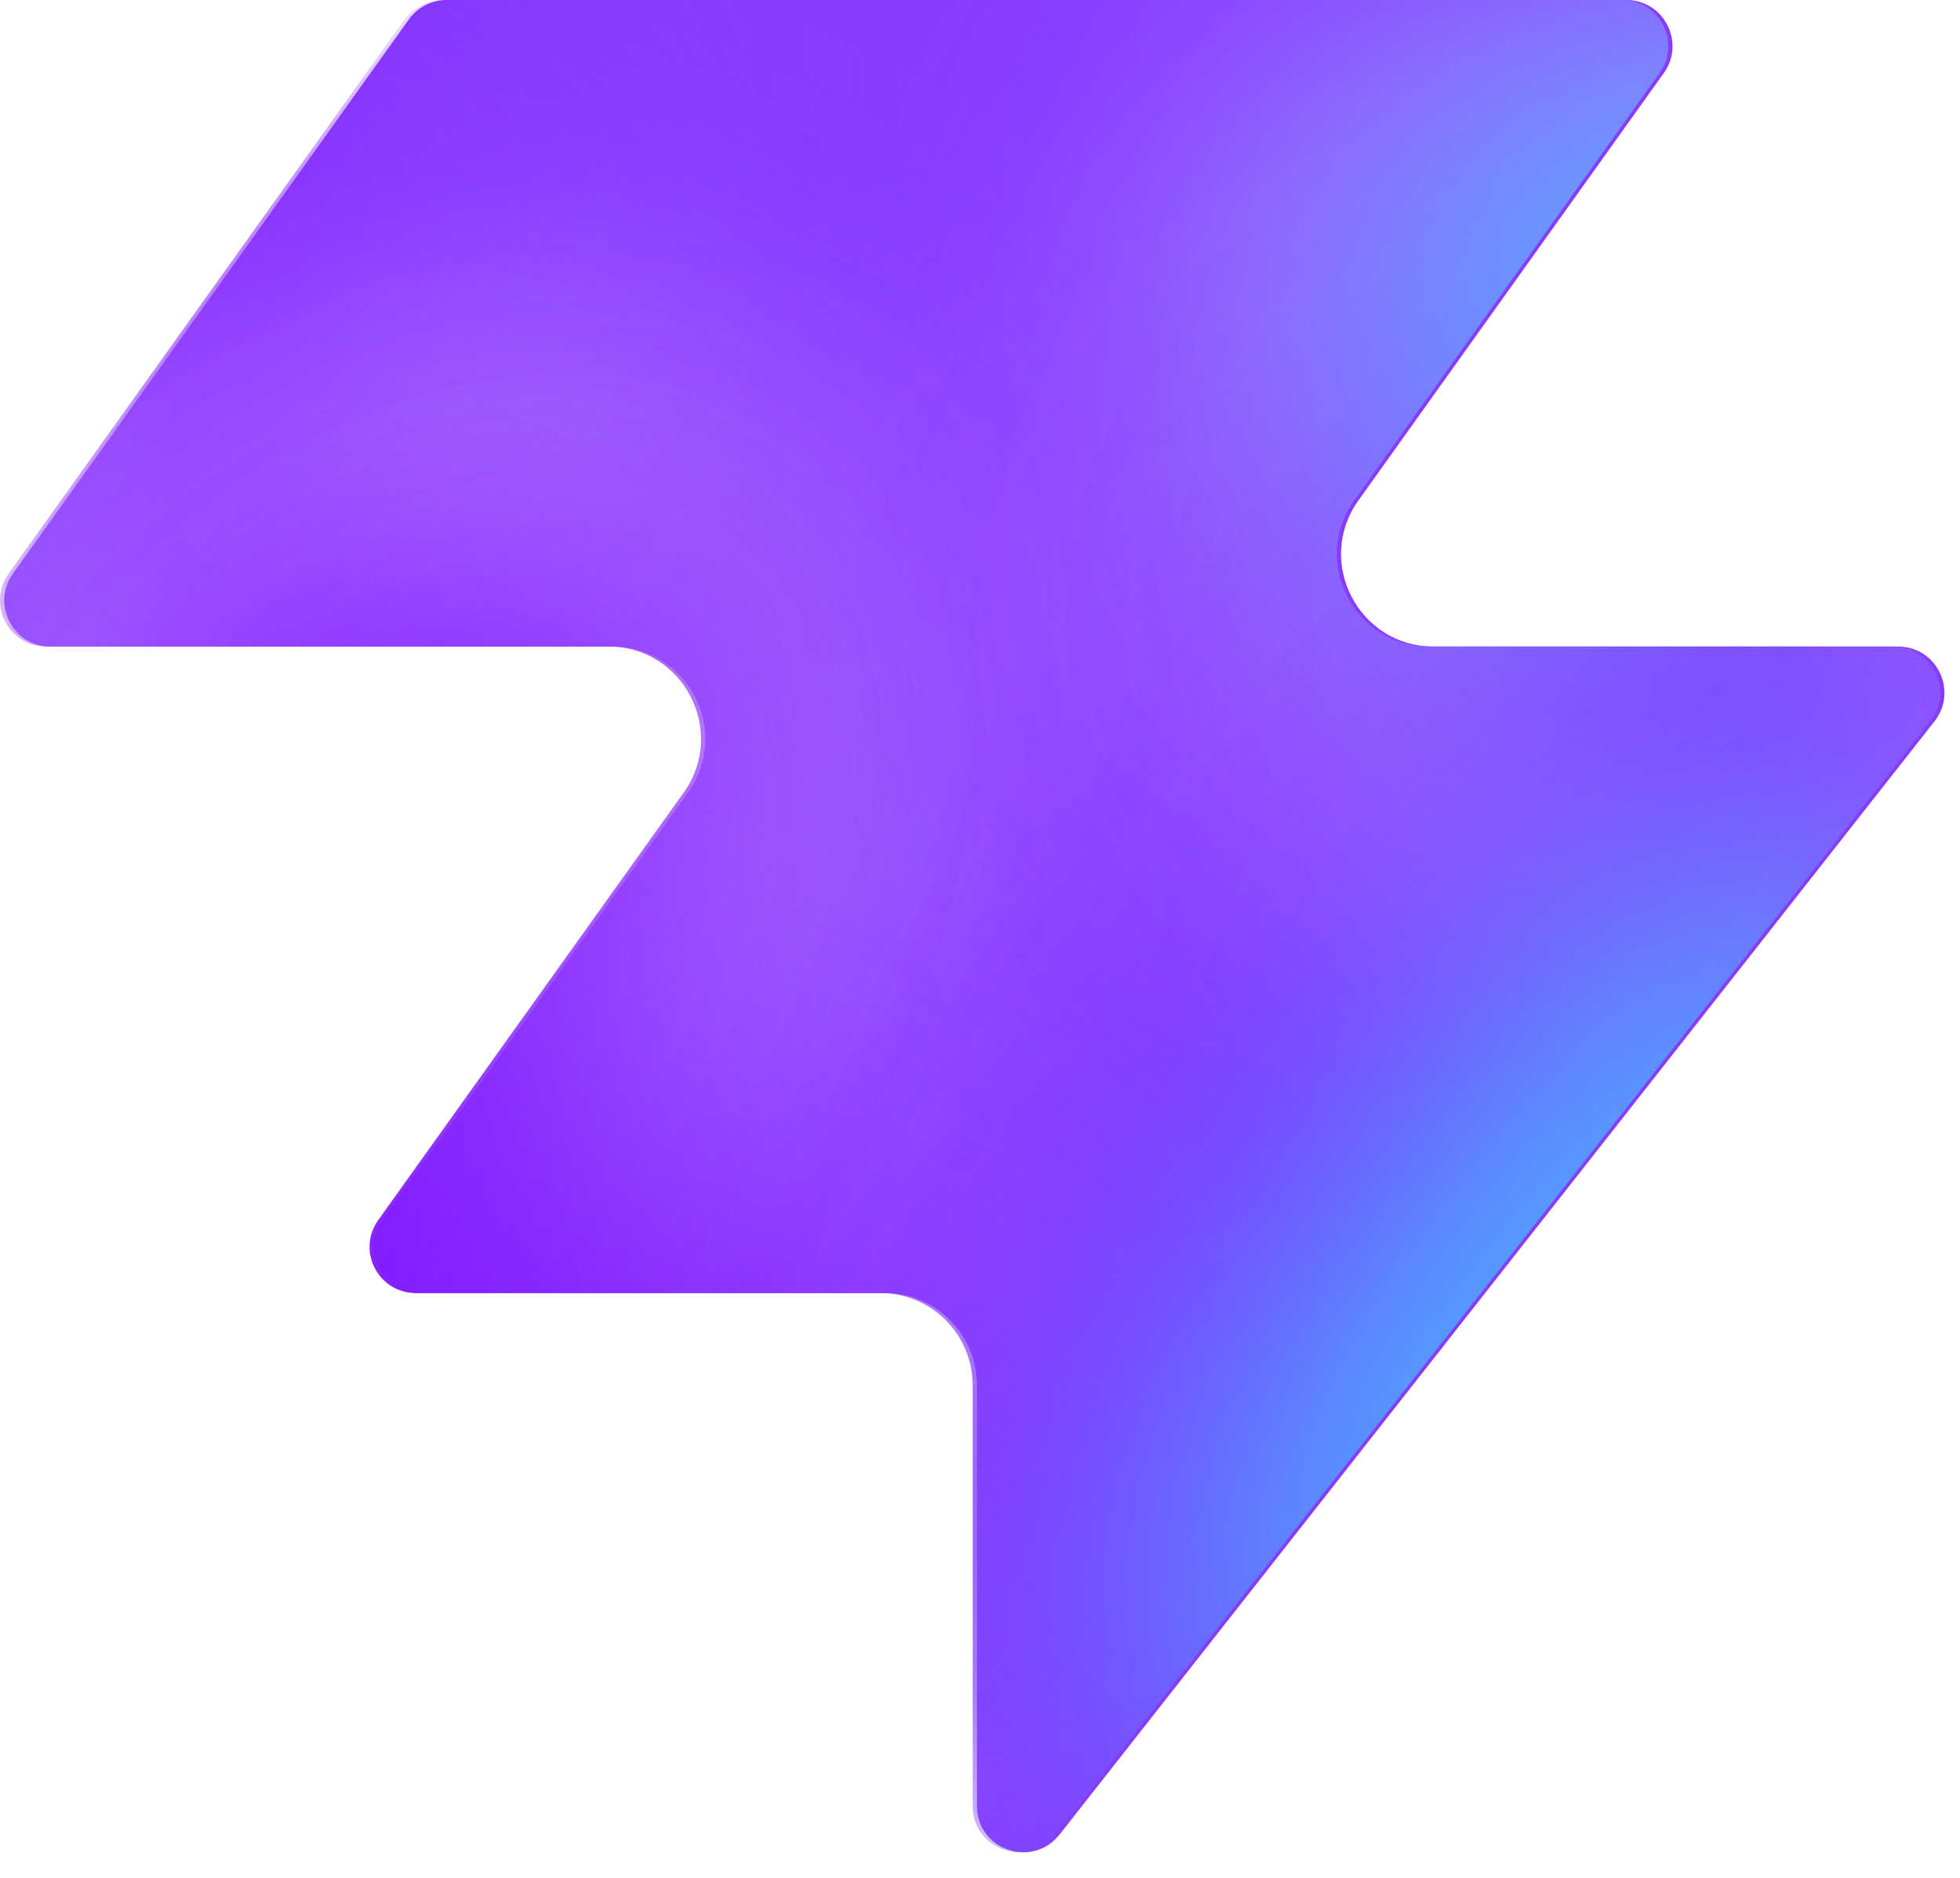
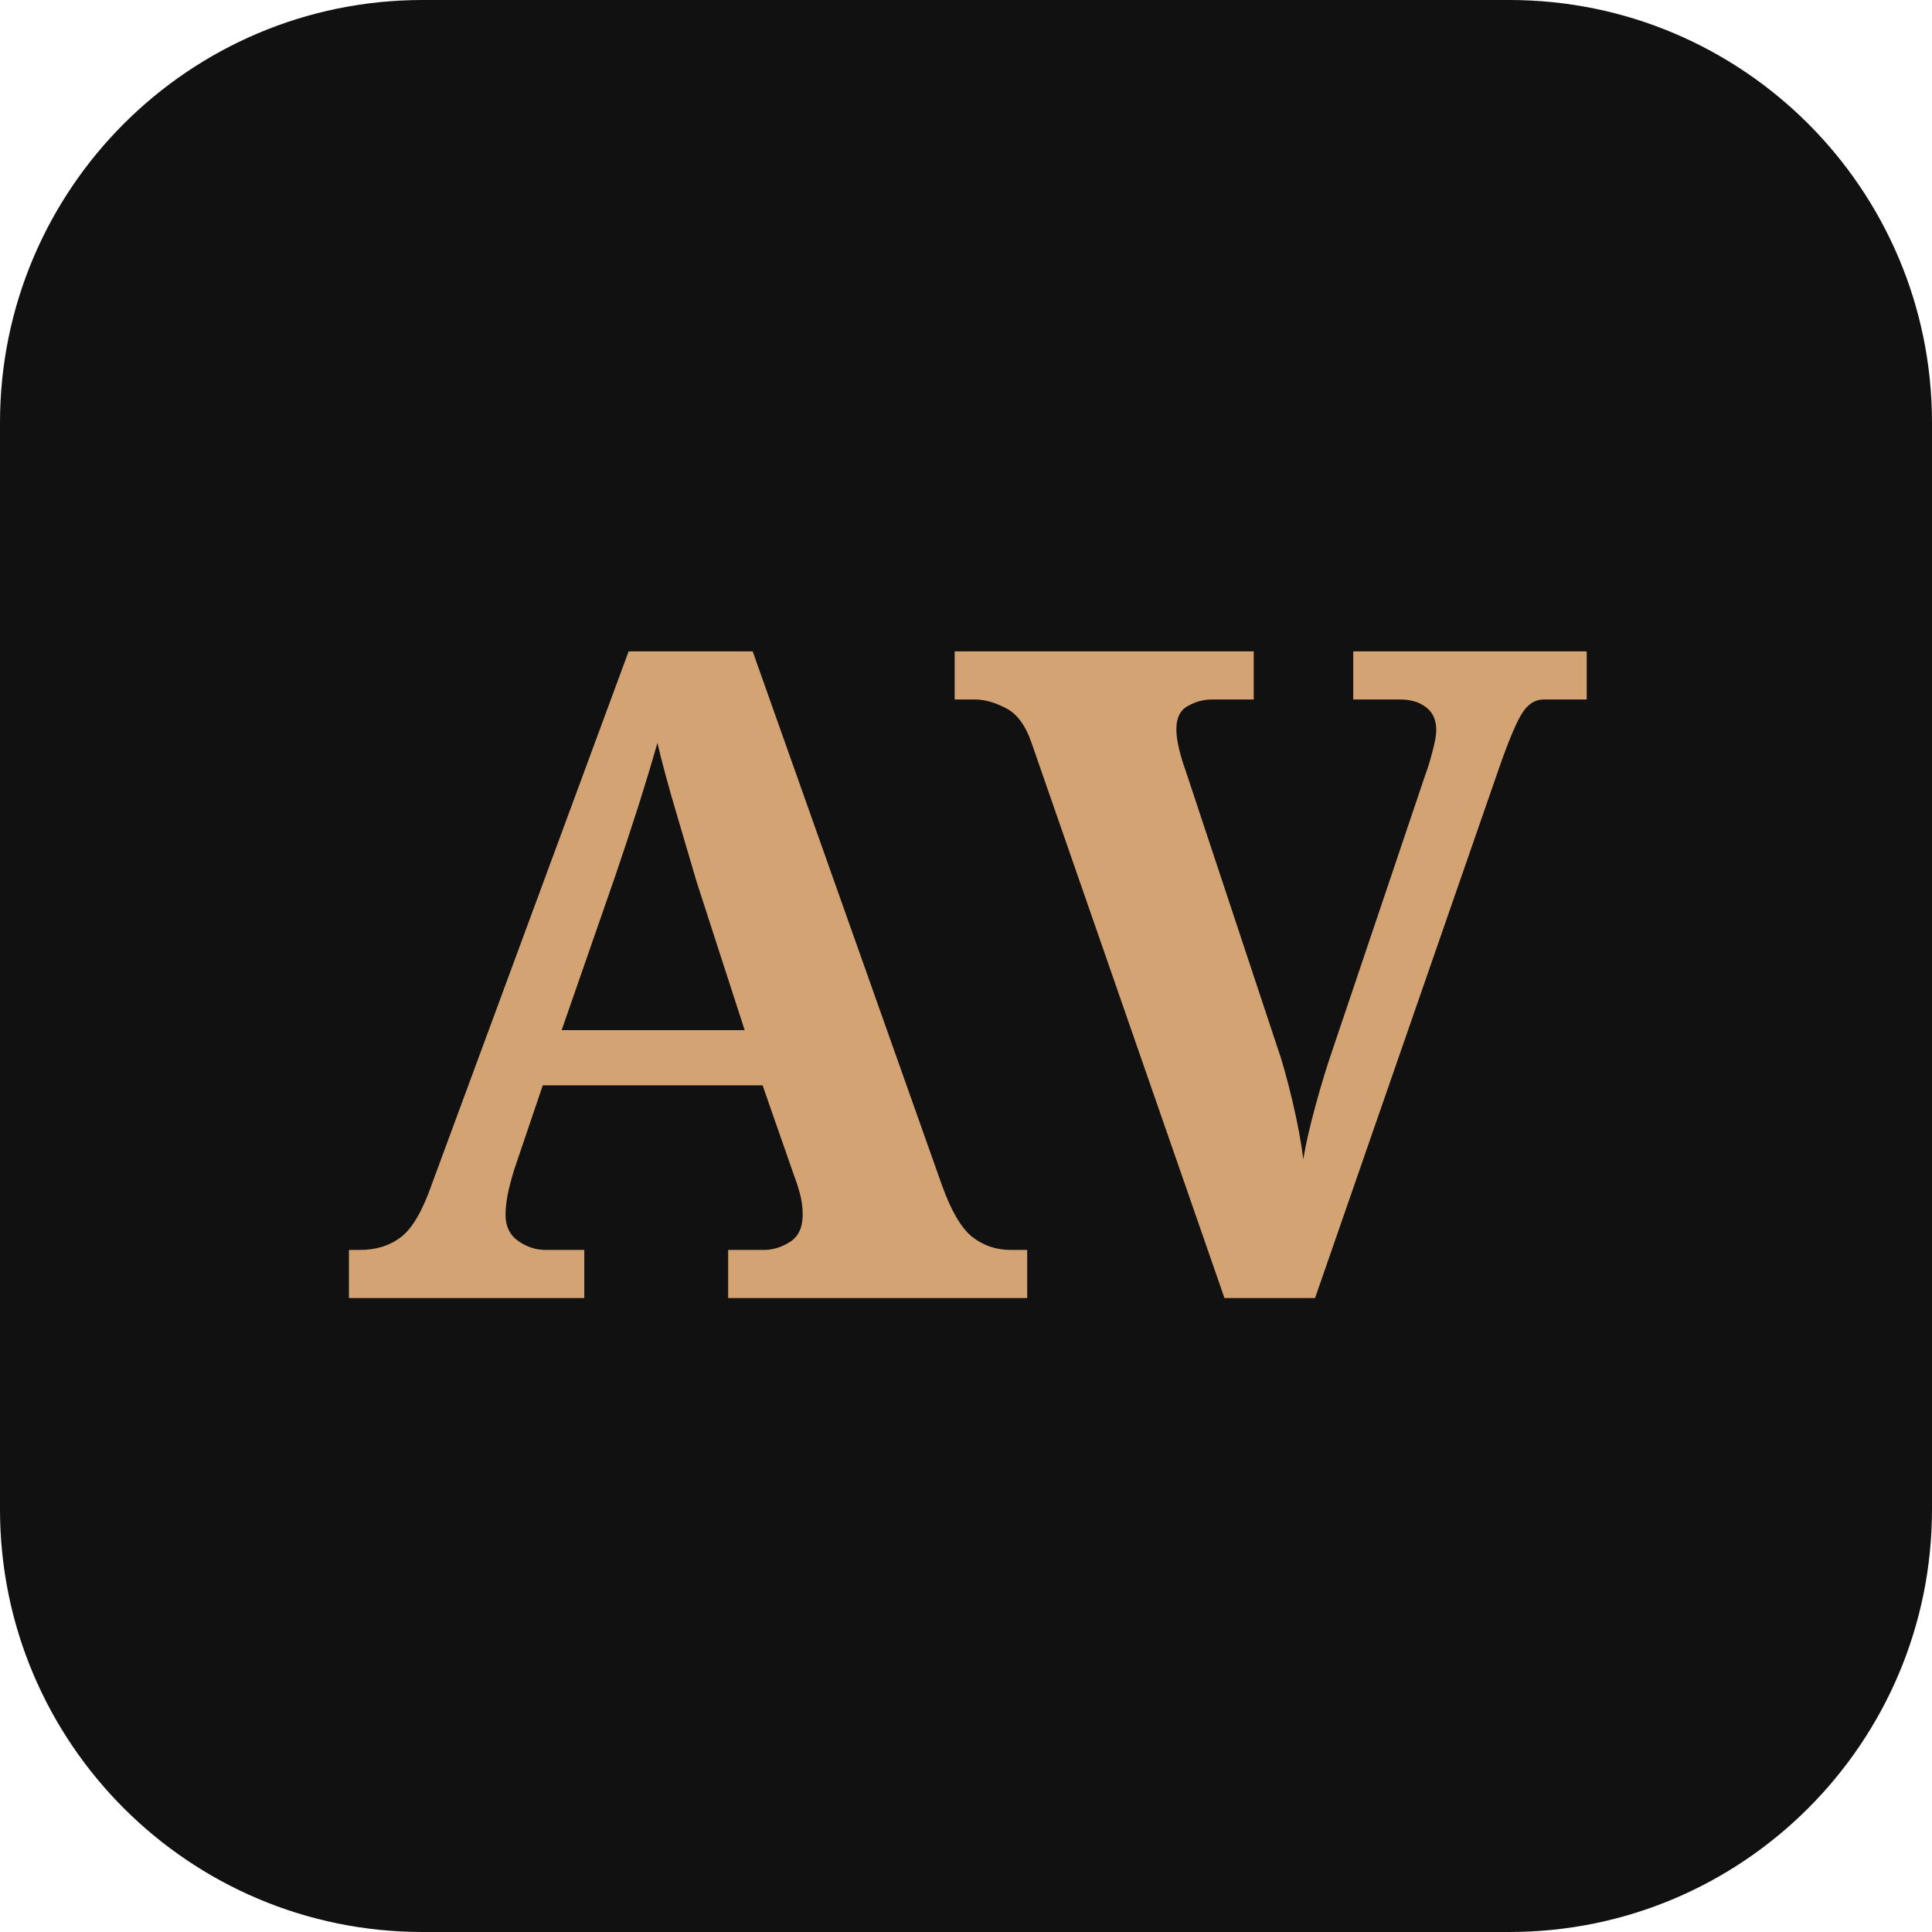
- <svg xmlns="http://www.w3.org/2000/svg" width="48" height="46" fill="none" viewBox="0 0 48 46">
-   <path fill="#863bff" d="M25.946 44.938c-.664.845-2.021.375-2.021-.698V33.937a2.26 2.26 0 0 0-2.262-2.262H10.287c-.92 0-1.456-1.04-.92-1.788l7.48-10.471c1.07-1.497 0-3.578-1.842-3.578H1.237c-.92 0-1.456-1.04-.92-1.788L10.013.474c.214-.297.556-.474.92-.474h28.894c.92 0 1.456 1.04.92 1.788l-7.48 10.471c-1.07 1.498 0 3.579 1.842 3.579h11.377c.943 0 1.473 1.088.89 1.83L25.947 44.94z" style="fill:#863bff;fill:color(display-p3 .525 .23 1);fill-opacity:1" />
-   <mask id="a" width="48" height="46" x="0" y="0" maskUnits="userSpaceOnUse" style="mask-type:alpha">
-     <path fill="#000" d="M25.842 44.938c-.664.844-2.021.375-2.021-.698V33.937a2.26 2.26 0 0 0-2.262-2.262H10.183c-.92 0-1.456-1.04-.92-1.788l7.48-10.471c1.07-1.498 0-3.579-1.842-3.579H1.133c-.92 0-1.456-1.04-.92-1.787L9.91.473c.214-.297.556-.474.92-.474h28.894c.92 0 1.456 1.04.92 1.788l-7.48 10.471c-1.07 1.498 0 3.578 1.842 3.578h11.377c.943 0 1.473 1.088.89 1.832L25.843 44.94z" style="fill:#000;fill-opacity:1" />
-   </mask>
-   <g mask="url(#a)">
-     <g filter="url(#b)">
-       <ellipse cx="5.508" cy="14.704" fill="#ede6ff" rx="5.508" ry="14.704" style="fill:#ede6ff;fill:color(display-p3 .927 .903 1);fill-opacity:1" transform="matrix(.00324 1 1 -.00324 -4.47 31.516)" />
-     </g>
-     <g filter="url(#c)">
-       <ellipse cx="10.399" cy="29.851" fill="#ede6ff" rx="10.399" ry="29.851" style="fill:#ede6ff;fill:color(display-p3 .927 .903 1);fill-opacity:1" transform="matrix(.00324 1 1 -.00324 -39.328 7.883)" />
-     </g>
-     <g filter="url(#d)">
-       <ellipse cx="5.508" cy="30.487" fill="#7e14ff" rx="5.508" ry="30.487" style="fill:#7e14ff;fill:color(display-p3 .492 .077 1);fill-opacity:1" transform="rotate(89.814 -25.913 -14.639)scale(1 -1)" />
-     </g>
-     <g filter="url(#e)">
-       <ellipse cx="5.508" cy="30.599" fill="#7e14ff" rx="5.508" ry="30.599" style="fill:#7e14ff;fill:color(display-p3 .492 .077 1);fill-opacity:1" transform="rotate(89.814 -32.644 -3.334)scale(1 -1)" />
-     </g>
-     <g filter="url(#f)">
-       <ellipse cx="5.508" cy="30.599" fill="#7e14ff" rx="5.508" ry="30.599" style="fill:#7e14ff;fill:color(display-p3 .492 .077 1);fill-opacity:1" transform="matrix(.00324 1 1 -.00324 -34.34 30.47)" />
-     </g>
-     <g filter="url(#g)">
-       <ellipse cx="14.072" cy="22.078" fill="#ede6ff" rx="14.072" ry="22.078" style="fill:#ede6ff;fill:color(display-p3 .927 .903 1);fill-opacity:1" transform="rotate(93.35 24.506 48.493)scale(-1 1)" />
-     </g>
-     <g filter="url(#h)">
-       <ellipse cx="3.47" cy="21.501" fill="#7e14ff" rx="3.47" ry="21.501" style="fill:#7e14ff;fill:color(display-p3 .492 .077 1);fill-opacity:1" transform="rotate(89.009 28.708 47.59)scale(-1 1)" />
-     </g>
-     <g filter="url(#i)">
-       <ellipse cx="3.47" cy="21.501" fill="#7e14ff" rx="3.47" ry="21.501" style="fill:#7e14ff;fill:color(display-p3 .492 .077 1);fill-opacity:1" transform="rotate(89.009 28.708 47.59)scale(-1 1)" />
-     </g>
-     <g filter="url(#j)">
-       <ellipse cx=".387" cy="8.972" fill="#7e14ff" rx="4.407" ry="29.108" style="fill:#7e14ff;fill:color(display-p3 .492 .077 1);fill-opacity:1" transform="rotate(39.51 .387 8.972)" />
-     </g>
-     <g filter="url(#k)">
-       <ellipse cx="47.523" cy="-6.092" fill="#7e14ff" rx="4.407" ry="29.108" style="fill:#7e14ff;fill:color(display-p3 .492 .077 1);fill-opacity:1" transform="rotate(37.892 47.523 -6.092)" />
-     </g>
-     <g filter="url(#l)">
-       <ellipse cx="41.412" cy="6.333" fill="#47bfff" rx="5.971" ry="9.665" style="fill:#47bfff;fill:color(display-p3 .28 .748 1);fill-opacity:1" transform="rotate(37.892 41.412 6.333)" />
-     </g>
-     <g filter="url(#m)">
-       <ellipse cx="-1.879" cy="38.332" fill="#7e14ff" rx="4.407" ry="29.108" style="fill:#7e14ff;fill:color(display-p3 .492 .077 1);fill-opacity:1" transform="rotate(37.892 -1.88 38.332)" />
-     </g>
-     <g filter="url(#n)">
-       <ellipse cx="-1.879" cy="38.332" fill="#7e14ff" rx="4.407" ry="29.108" style="fill:#7e14ff;fill:color(display-p3 .492 .077 1);fill-opacity:1" transform="rotate(37.892 -1.88 38.332)" />
-     </g>
-     <g filter="url(#o)">
-       <ellipse cx="35.651" cy="29.907" fill="#7e14ff" rx="4.407" ry="29.108" style="fill:#7e14ff;fill:color(display-p3 .492 .077 1);fill-opacity:1" transform="rotate(37.892 35.651 29.907)" />
-     </g>
-     <g filter="url(#p)">
-       <ellipse cx="38.418" cy="32.4" fill="#47bfff" rx="5.971" ry="15.297" style="fill:#47bfff;fill:color(display-p3 .28 .748 1);fill-opacity:1" transform="rotate(37.892 38.418 32.4)" />
-     </g>
-   </g>
-   <defs>
-     <filter id="b" width="60.045" height="41.654" x="-19.77" y="16.149" color-interpolation-filters="sRGB" filterUnits="userSpaceOnUse">
-       <feFlood flood-opacity="0" result="BackgroundImageFix" />
-       <feBlend in="SourceGraphic" in2="BackgroundImageFix" result="shape" />
-       <feGaussianBlur result="effect1_foregroundBlur_2002_17158" stdDeviation="7.659" />
-     </filter>
-     <filter id="c" width="90.34" height="51.437" x="-54.613" y="-7.533" color-interpolation-filters="sRGB" filterUnits="userSpaceOnUse">
-       <feFlood flood-opacity="0" result="BackgroundImageFix" />
-       <feBlend in="SourceGraphic" in2="BackgroundImageFix" result="shape" />
-       <feGaussianBlur result="effect1_foregroundBlur_2002_17158" stdDeviation="7.659" />
-     </filter>
-     <filter id="d" width="79.355" height="29.4" x="-49.64" y="2.03" color-interpolation-filters="sRGB" filterUnits="userSpaceOnUse">
-       <feFlood flood-opacity="0" result="BackgroundImageFix" />
-       <feBlend in="SourceGraphic" in2="BackgroundImageFix" result="shape" />
-       <feGaussianBlur result="effect1_foregroundBlur_2002_17158" stdDeviation="4.596" />
-     </filter>
-     <filter id="e" width="79.579" height="29.4" x="-45.045" y="20.029" color-interpolation-filters="sRGB" filterUnits="userSpaceOnUse">
-       <feFlood flood-opacity="0" result="BackgroundImageFix" />
-       <feBlend in="SourceGraphic" in2="BackgroundImageFix" result="shape" />
-       <feGaussianBlur result="effect1_foregroundBlur_2002_17158" stdDeviation="4.596" />
-     </filter>
-     <filter id="f" width="79.579" height="29.4" x="-43.513" y="21.178" color-interpolation-filters="sRGB" filterUnits="userSpaceOnUse">
-       <feFlood flood-opacity="0" result="BackgroundImageFix" />
-       <feBlend in="SourceGraphic" in2="BackgroundImageFix" result="shape" />
-       <feGaussianBlur result="effect1_foregroundBlur_2002_17158" stdDeviation="4.596" />
-     </filter>
-     <filter id="g" width="74.749" height="58.852" x="15.756" y="-17.901" color-interpolation-filters="sRGB" filterUnits="userSpaceOnUse">
-       <feFlood flood-opacity="0" result="BackgroundImageFix" />
-       <feBlend in="SourceGraphic" in2="BackgroundImageFix" result="shape" />
-       <feGaussianBlur result="effect1_foregroundBlur_2002_17158" stdDeviation="7.659" />
-     </filter>
-     <filter id="h" width="61.377" height="25.362" x="23.548" y="2.284" color-interpolation-filters="sRGB" filterUnits="userSpaceOnUse">
-       <feFlood flood-opacity="0" result="BackgroundImageFix" />
-       <feBlend in="SourceGraphic" in2="BackgroundImageFix" result="shape" />
-       <feGaussianBlur result="effect1_foregroundBlur_2002_17158" stdDeviation="4.596" />
-     </filter>
-     <filter id="i" width="61.377" height="25.362" x="23.548" y="2.284" color-interpolation-filters="sRGB" filterUnits="userSpaceOnUse">
-       <feFlood flood-opacity="0" result="BackgroundImageFix" />
-       <feBlend in="SourceGraphic" in2="BackgroundImageFix" result="shape" />
-       <feGaussianBlur result="effect1_foregroundBlur_2002_17158" stdDeviation="4.596" />
-     </filter>
-     <filter id="j" width="56.045" height="63.649" x="-27.636" y="-22.853" color-interpolation-filters="sRGB" filterUnits="userSpaceOnUse">
-       <feFlood flood-opacity="0" result="BackgroundImageFix" />
-       <feBlend in="SourceGraphic" in2="BackgroundImageFix" result="shape" />
-       <feGaussianBlur result="effect1_foregroundBlur_2002_17158" stdDeviation="4.596" />
-     </filter>
-     <filter id="k" width="54.814" height="64.646" x="20.116" y="-38.415" color-interpolation-filters="sRGB" filterUnits="userSpaceOnUse">
-       <feFlood flood-opacity="0" result="BackgroundImageFix" />
-       <feBlend in="SourceGraphic" in2="BackgroundImageFix" result="shape" />
-       <feGaussianBlur result="effect1_foregroundBlur_2002_17158" stdDeviation="4.596" />
-     </filter>
-     <filter id="l" width="33.541" height="35.313" x="24.641" y="-11.323" color-interpolation-filters="sRGB" filterUnits="userSpaceOnUse">
-       <feFlood flood-opacity="0" result="BackgroundImageFix" />
-       <feBlend in="SourceGraphic" in2="BackgroundImageFix" result="shape" />
-       <feGaussianBlur result="effect1_foregroundBlur_2002_17158" stdDeviation="4.596" />
-     </filter>
-     <filter id="m" width="54.814" height="64.646" x="-29.286" y="6.009" color-interpolation-filters="sRGB" filterUnits="userSpaceOnUse">
-       <feFlood flood-opacity="0" result="BackgroundImageFix" />
-       <feBlend in="SourceGraphic" in2="BackgroundImageFix" result="shape" />
-       <feGaussianBlur result="effect1_foregroundBlur_2002_17158" stdDeviation="4.596" />
-     </filter>
-     <filter id="n" width="54.814" height="64.646" x="-29.286" y="6.009" color-interpolation-filters="sRGB" filterUnits="userSpaceOnUse">
-       <feFlood flood-opacity="0" result="BackgroundImageFix" />
-       <feBlend in="SourceGraphic" in2="BackgroundImageFix" result="shape" />
-       <feGaussianBlur result="effect1_foregroundBlur_2002_17158" stdDeviation="4.596" />
-     </filter>
-     <filter id="o" width="54.814" height="64.646" x="8.244" y="-2.416" color-interpolation-filters="sRGB" filterUnits="userSpaceOnUse">
-       <feFlood flood-opacity="0" result="BackgroundImageFix" />
-       <feBlend in="SourceGraphic" in2="BackgroundImageFix" result="shape" />
-       <feGaussianBlur result="effect1_foregroundBlur_2002_17158" stdDeviation="4.596" />
-     </filter>
-     <filter id="p" width="39.409" height="43.623" x="18.713" y="10.588" color-interpolation-filters="sRGB" filterUnits="userSpaceOnUse">
-       <feFlood flood-opacity="0" result="BackgroundImageFix" />
-       <feBlend in="SourceGraphic" in2="BackgroundImageFix" result="shape" />
-       <feGaussianBlur result="effect1_foregroundBlur_2002_17158" stdDeviation="4.596" />
-     </filter>
-   </defs>
+ <svg xmlns="http://www.w3.org/2000/svg" viewBox="0 0 64 64">
+   <rect width="64" height="64" rx="14" fill="#111111" />
+   <text x="32" y="43" text-anchor="middle" font-family="Georgia, serif" font-size="30" font-weight="700" fill="#d4a373">AV</text>
</svg>
